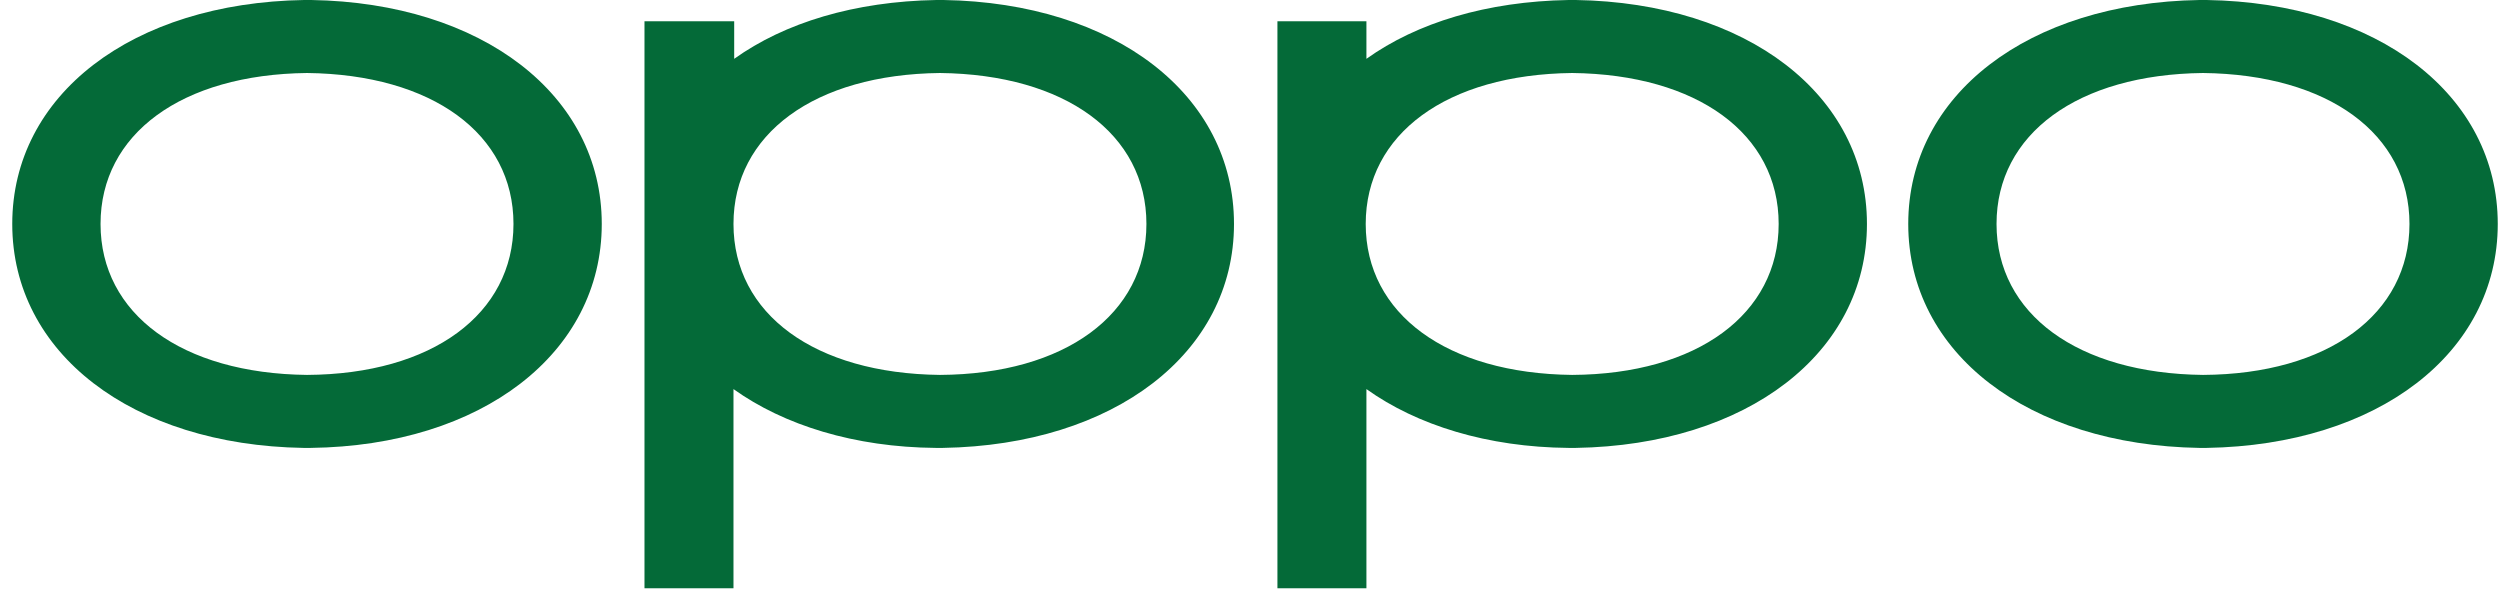
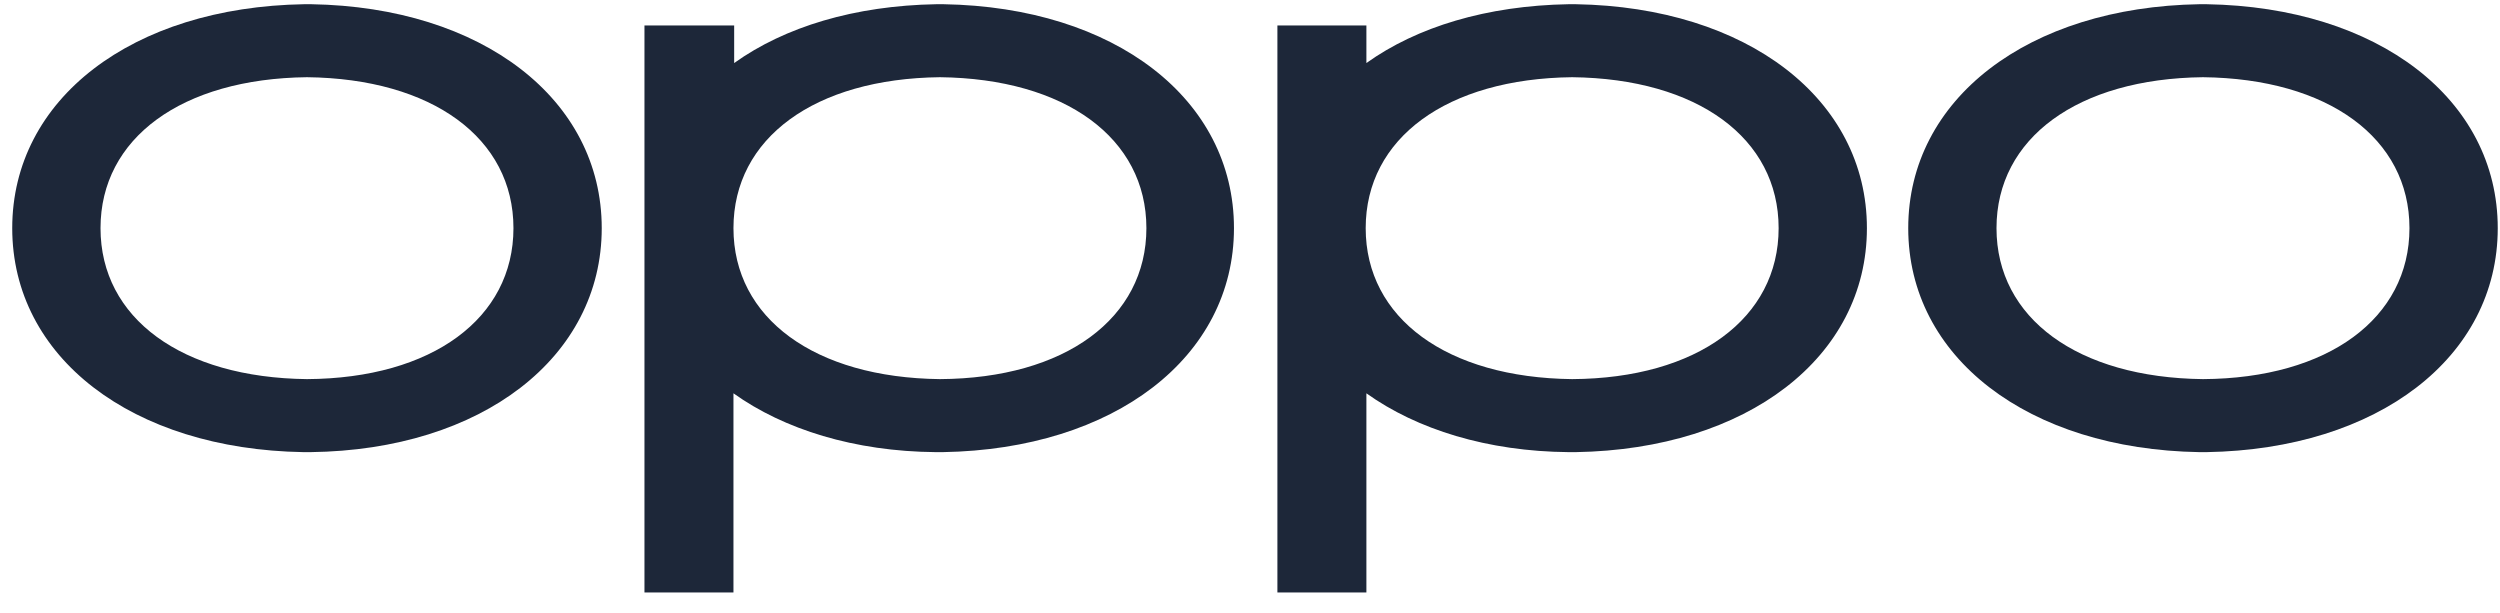
- <svg xmlns="http://www.w3.org/2000/svg" width="204" height="49" viewBox="0 0 204 49" fill="none">
-   <g id="oppo_logo.svg">
-     <g id="Group">
-       <path id="Vector" fill-rule="evenodd" clip-rule="evenodd" d="M25.052 30.593C14.827 30.477 8.204 25.619 8.204 18.275C8.204 10.93 14.827 6.072 25.052 5.957C35.277 6.072 41.9 10.93 41.9 18.275C41.9 25.619 35.277 30.535 25.052 30.593ZM25.401 0C25.401 0 25.168 0 25.11 0C24.994 0 24.82 0 24.82 0C10.76 0.231 1 7.749 1 18.275C1 28.8 10.76 36.318 24.762 36.549C24.762 36.549 24.994 36.549 25.052 36.549C25.168 36.549 25.343 36.549 25.343 36.549C39.344 36.376 49.104 28.8 49.104 18.275C49.104 7.749 39.344 0.231 25.401 0Z" fill="#046A38" />
-       <path id="Vector_2" fill-rule="evenodd" clip-rule="evenodd" d="M179.765 30.593C169.54 30.477 162.917 25.619 162.917 18.275C162.917 10.93 169.54 6.072 179.765 5.957C189.99 6.072 196.613 10.93 196.613 18.275C196.613 25.619 189.99 30.535 179.765 30.593ZM180.056 0C180.056 0 179.823 0 179.765 0C179.649 0 179.475 0 179.475 0C165.473 0.231 155.713 7.749 155.713 18.275C155.713 28.8 165.473 36.318 179.475 36.549C179.475 36.549 179.707 36.549 179.765 36.549C179.881 36.549 180.056 36.549 180.056 36.549C194.057 36.318 203.817 28.8 203.817 18.275C203.817 7.749 194.057 0.231 180.056 0Z" fill="#046A38" />
-       <path id="Vector_3" fill-rule="evenodd" clip-rule="evenodd" d="M128.29 30.593C118.065 30.477 111.442 25.619 111.442 18.275C111.442 10.93 118.065 6.072 128.29 5.957C138.516 6.072 145.139 10.93 145.139 18.275C145.139 25.619 138.516 30.535 128.29 30.593ZM128.581 0C128.581 0 128.349 0 128.29 0C128.174 0 128 0 128 0C121.319 0.116 115.625 1.851 111.5 4.8V1.735H104.238V48H111.5V31.749C115.625 34.699 121.377 36.492 128 36.549C128 36.549 128.232 36.549 128.29 36.549C128.407 36.549 128.581 36.549 128.581 36.549C142.582 36.318 152.343 28.8 152.343 18.275C152.343 7.749 142.582 0.231 128.581 0Z" fill="#046A38" />
-       <path id="Vector_4" fill-rule="evenodd" clip-rule="evenodd" d="M76.7 30.593C66.475 30.477 59.852 25.619 59.852 18.275C59.852 10.93 66.475 6.072 76.7 5.957C86.925 6.072 93.548 10.93 93.548 18.275C93.548 25.619 86.925 30.535 76.7 30.593ZM76.991 0C76.991 0 76.758 0 76.7 0C76.584 0 76.41 0 76.41 0C69.728 0.116 64.035 1.851 59.91 4.8V1.735H52.59V48H59.852V31.749C63.977 34.699 69.728 36.492 76.352 36.549C76.352 36.549 76.584 36.549 76.642 36.549C76.758 36.549 76.933 36.549 76.933 36.549C90.934 36.318 100.694 28.8 100.694 18.275C100.694 7.749 90.992 0.231 76.991 0Z" fill="#046A38" />
-     </g>
-   </g>
+ <svg xmlns="http://www.w3.org/2000/svg" width="102" height="25" viewBox="0 0 102 25" fill="none">
+   <path fill-rule="evenodd" clip-rule="evenodd" d="M12.525 15.468C7.413 15.41 4.101 12.982 4.101 9.309C4.101 5.637 7.413 3.208 12.525 3.15C17.638 3.208 20.949 5.637 20.949 9.309C20.949 12.982 17.638 15.439 12.525 15.468ZM12.699 0.172C12.699 0.172 12.583 0.172 12.554 0.172C12.496 0.172 12.409 0.172 12.409 0.172C5.379 0.288 0.499 4.047 0.499 9.309C0.499 14.572 5.379 18.331 12.38 18.447C12.38 18.447 12.496 18.447 12.525 18.447C12.583 18.447 12.67 18.447 12.67 18.447C19.671 18.36 24.551 14.572 24.551 9.309C24.551 4.047 19.671 0.288 12.699 0.172Z" fill="#1D2739" />
+   <path fill-rule="evenodd" clip-rule="evenodd" d="M89.882 15.468C84.769 15.41 81.457 12.982 81.457 9.309C81.457 5.637 84.769 3.208 89.882 3.15C94.994 3.208 98.306 5.637 98.306 9.309C98.306 12.982 94.994 15.439 89.882 15.468ZM90.027 0.172C90.027 0.172 89.911 0.172 89.882 0.172C89.823 0.172 89.736 0.172 89.736 0.172C82.736 0.288 77.856 4.047 77.856 9.309C77.856 14.572 82.736 18.331 89.736 18.447C89.736 18.447 89.853 18.447 89.882 18.447C89.94 18.447 90.027 18.447 90.027 18.447C97.028 18.331 101.908 14.572 101.908 9.309C101.908 4.047 97.028 0.288 90.027 0.172Z" fill="#1D2739" />
+   <path fill-rule="evenodd" clip-rule="evenodd" d="M64.144 15.468C59.032 15.41 55.72 12.982 55.72 9.309C55.72 5.637 59.032 3.208 64.144 3.15C69.257 3.208 72.568 5.637 72.568 9.309C72.568 12.982 69.257 15.439 64.144 15.468ZM64.29 0.172C64.29 0.172 64.173 0.172 64.144 0.172C64.086 0.172 63.999 0.172 63.999 0.172C60.658 0.23 57.812 1.097 55.749 2.572V1.039H52.118V24.172H55.749V16.047C57.812 17.521 60.688 18.418 63.999 18.447C63.999 18.447 64.115 18.447 64.144 18.447C64.202 18.447 64.29 18.447 64.29 18.447C71.29 18.331 76.17 14.572 76.17 9.309C76.17 4.047 71.29 0.288 64.29 0.172Z" fill="#1D2739" />
+   <path fill-rule="evenodd" clip-rule="evenodd" d="M38.349 15.468C33.236 15.41 29.925 12.982 29.925 9.309C29.925 5.637 33.236 3.208 38.349 3.15C43.462 3.208 46.773 5.637 46.773 9.309C46.773 12.982 43.462 15.439 38.349 15.468ZM38.494 0.172C38.494 0.172 38.378 0.172 38.349 0.172C38.291 0.172 38.204 0.172 38.204 0.172C34.863 0.23 32.017 1.097 29.954 2.572V1.039H26.294V24.172H29.925V16.047C31.988 17.521 34.863 18.418 38.175 18.447C38.175 18.447 38.291 18.447 38.32 18.447C38.378 18.447 38.465 18.447 38.465 18.447C45.466 18.331 50.346 14.572 50.346 9.309C50.346 4.047 45.495 0.288 38.494 0.172Z" fill="#1D2739" />
</svg>
